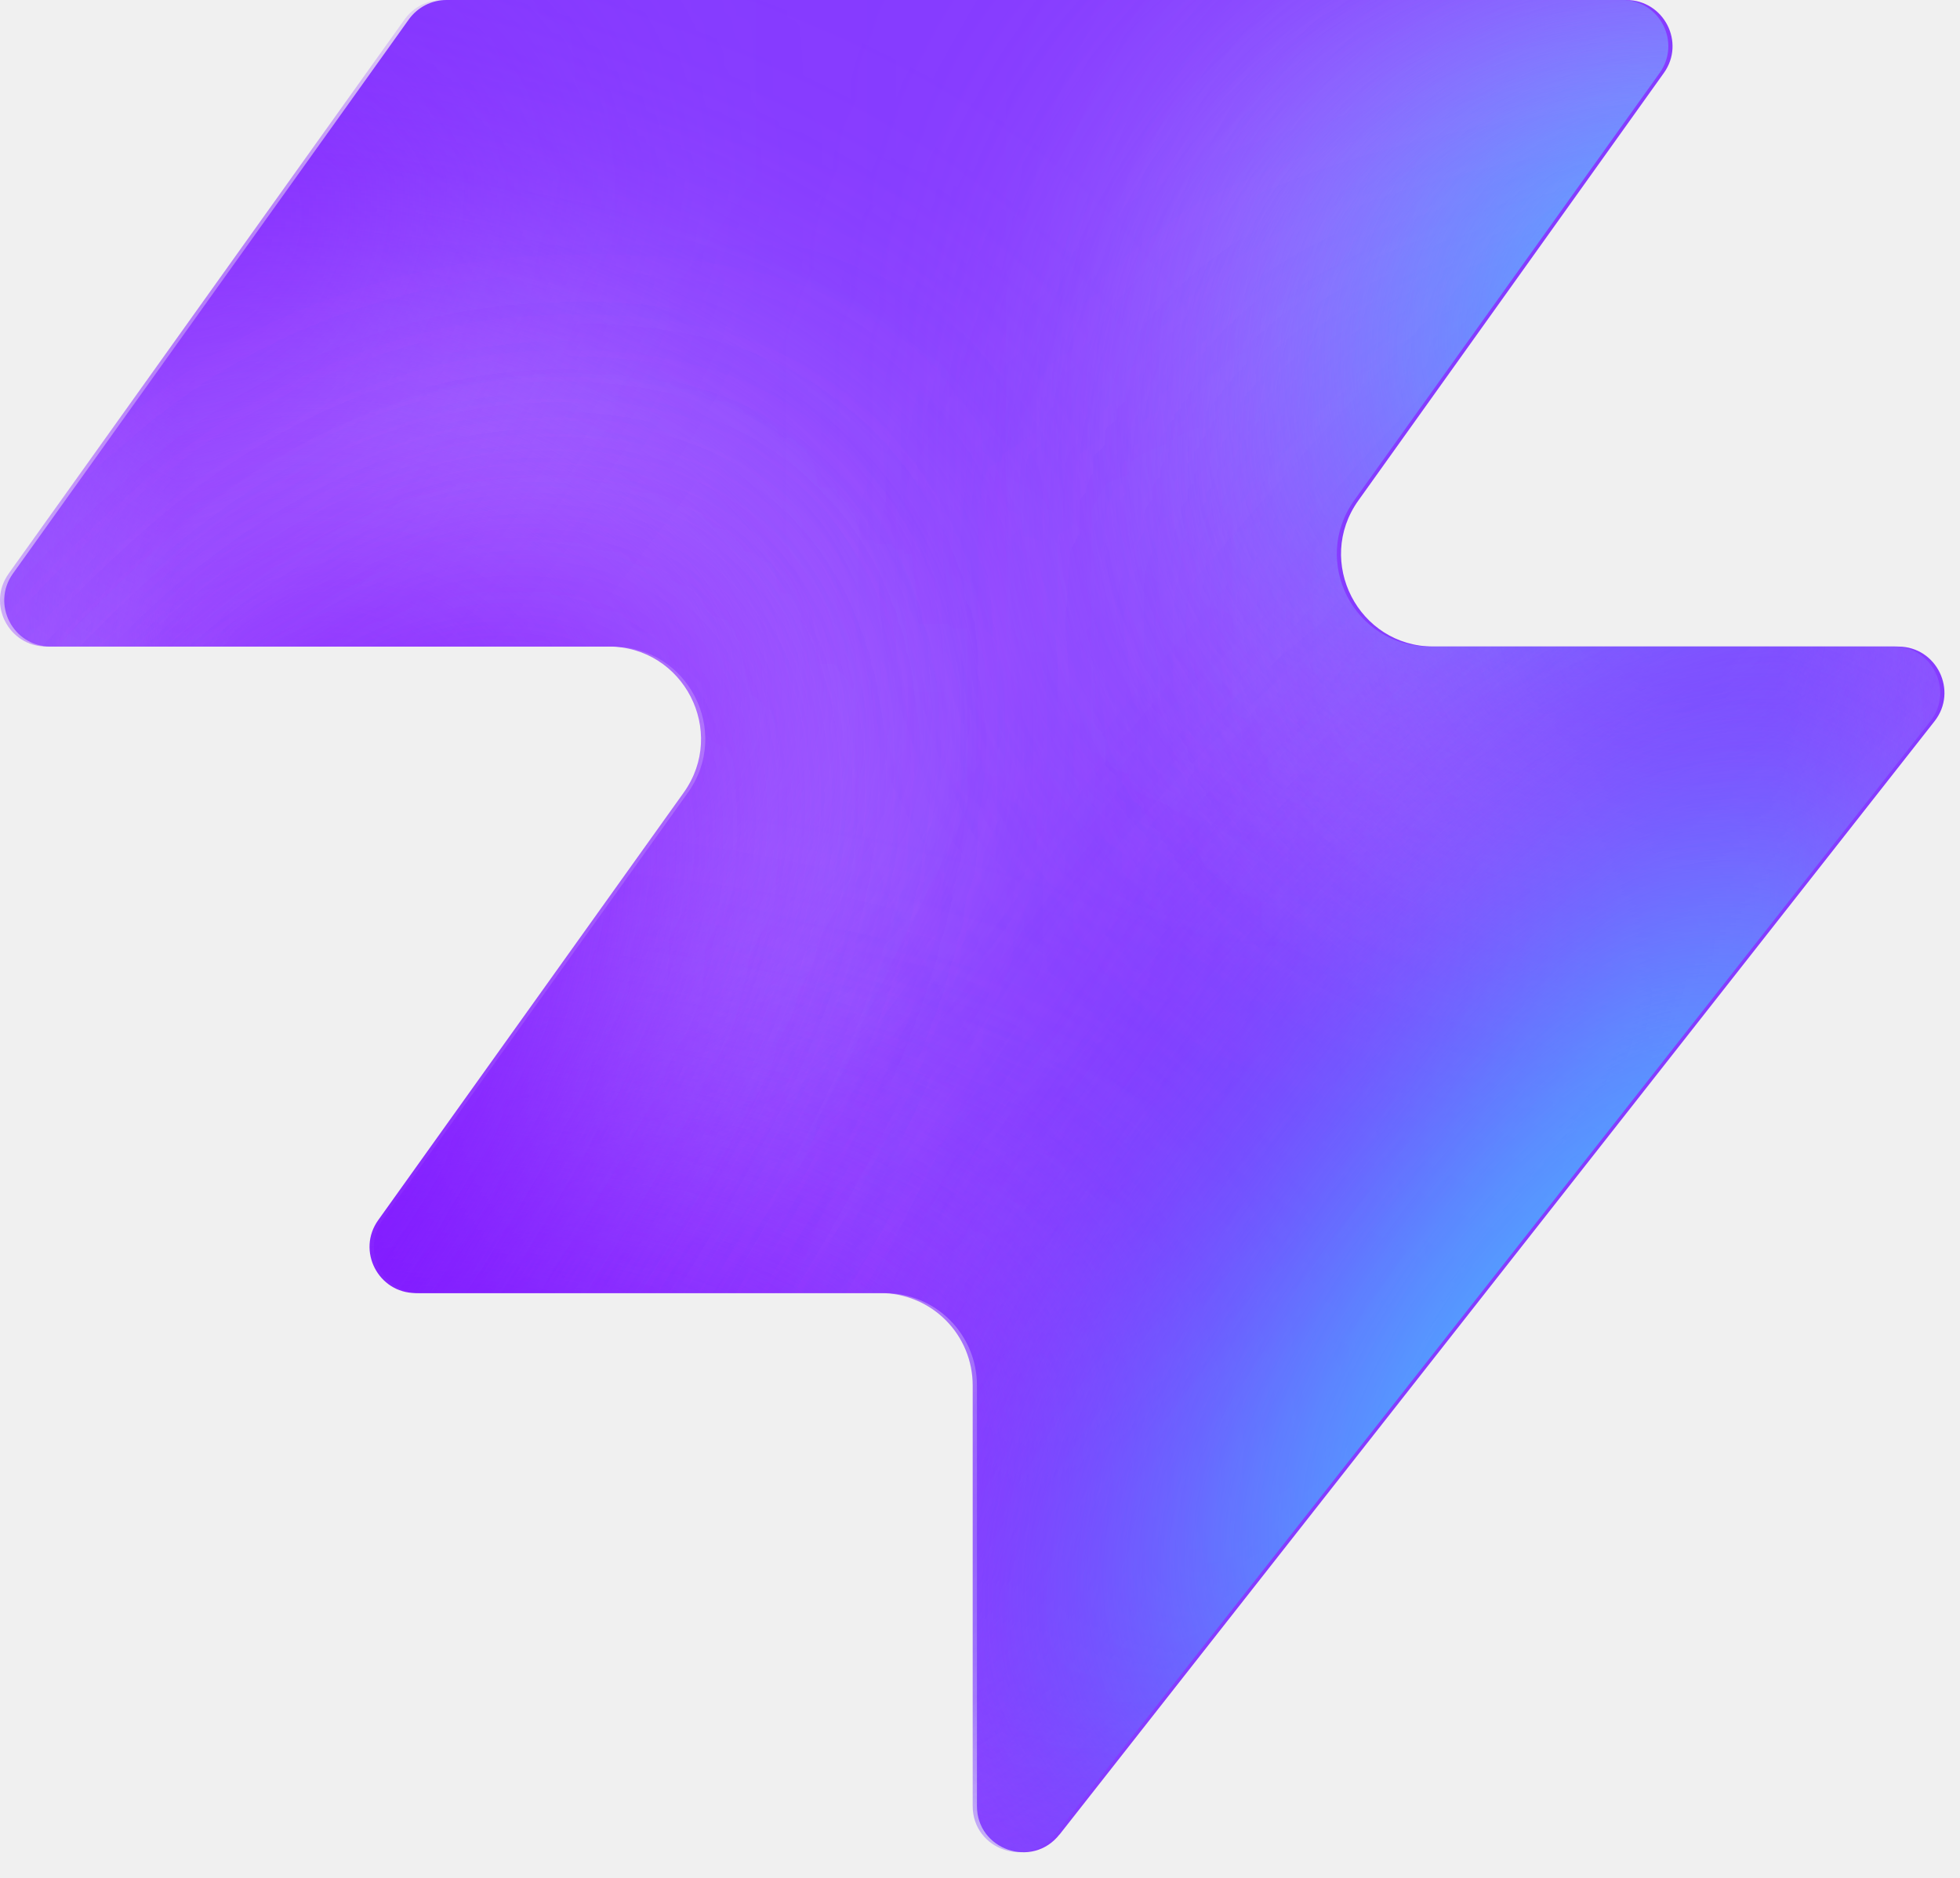
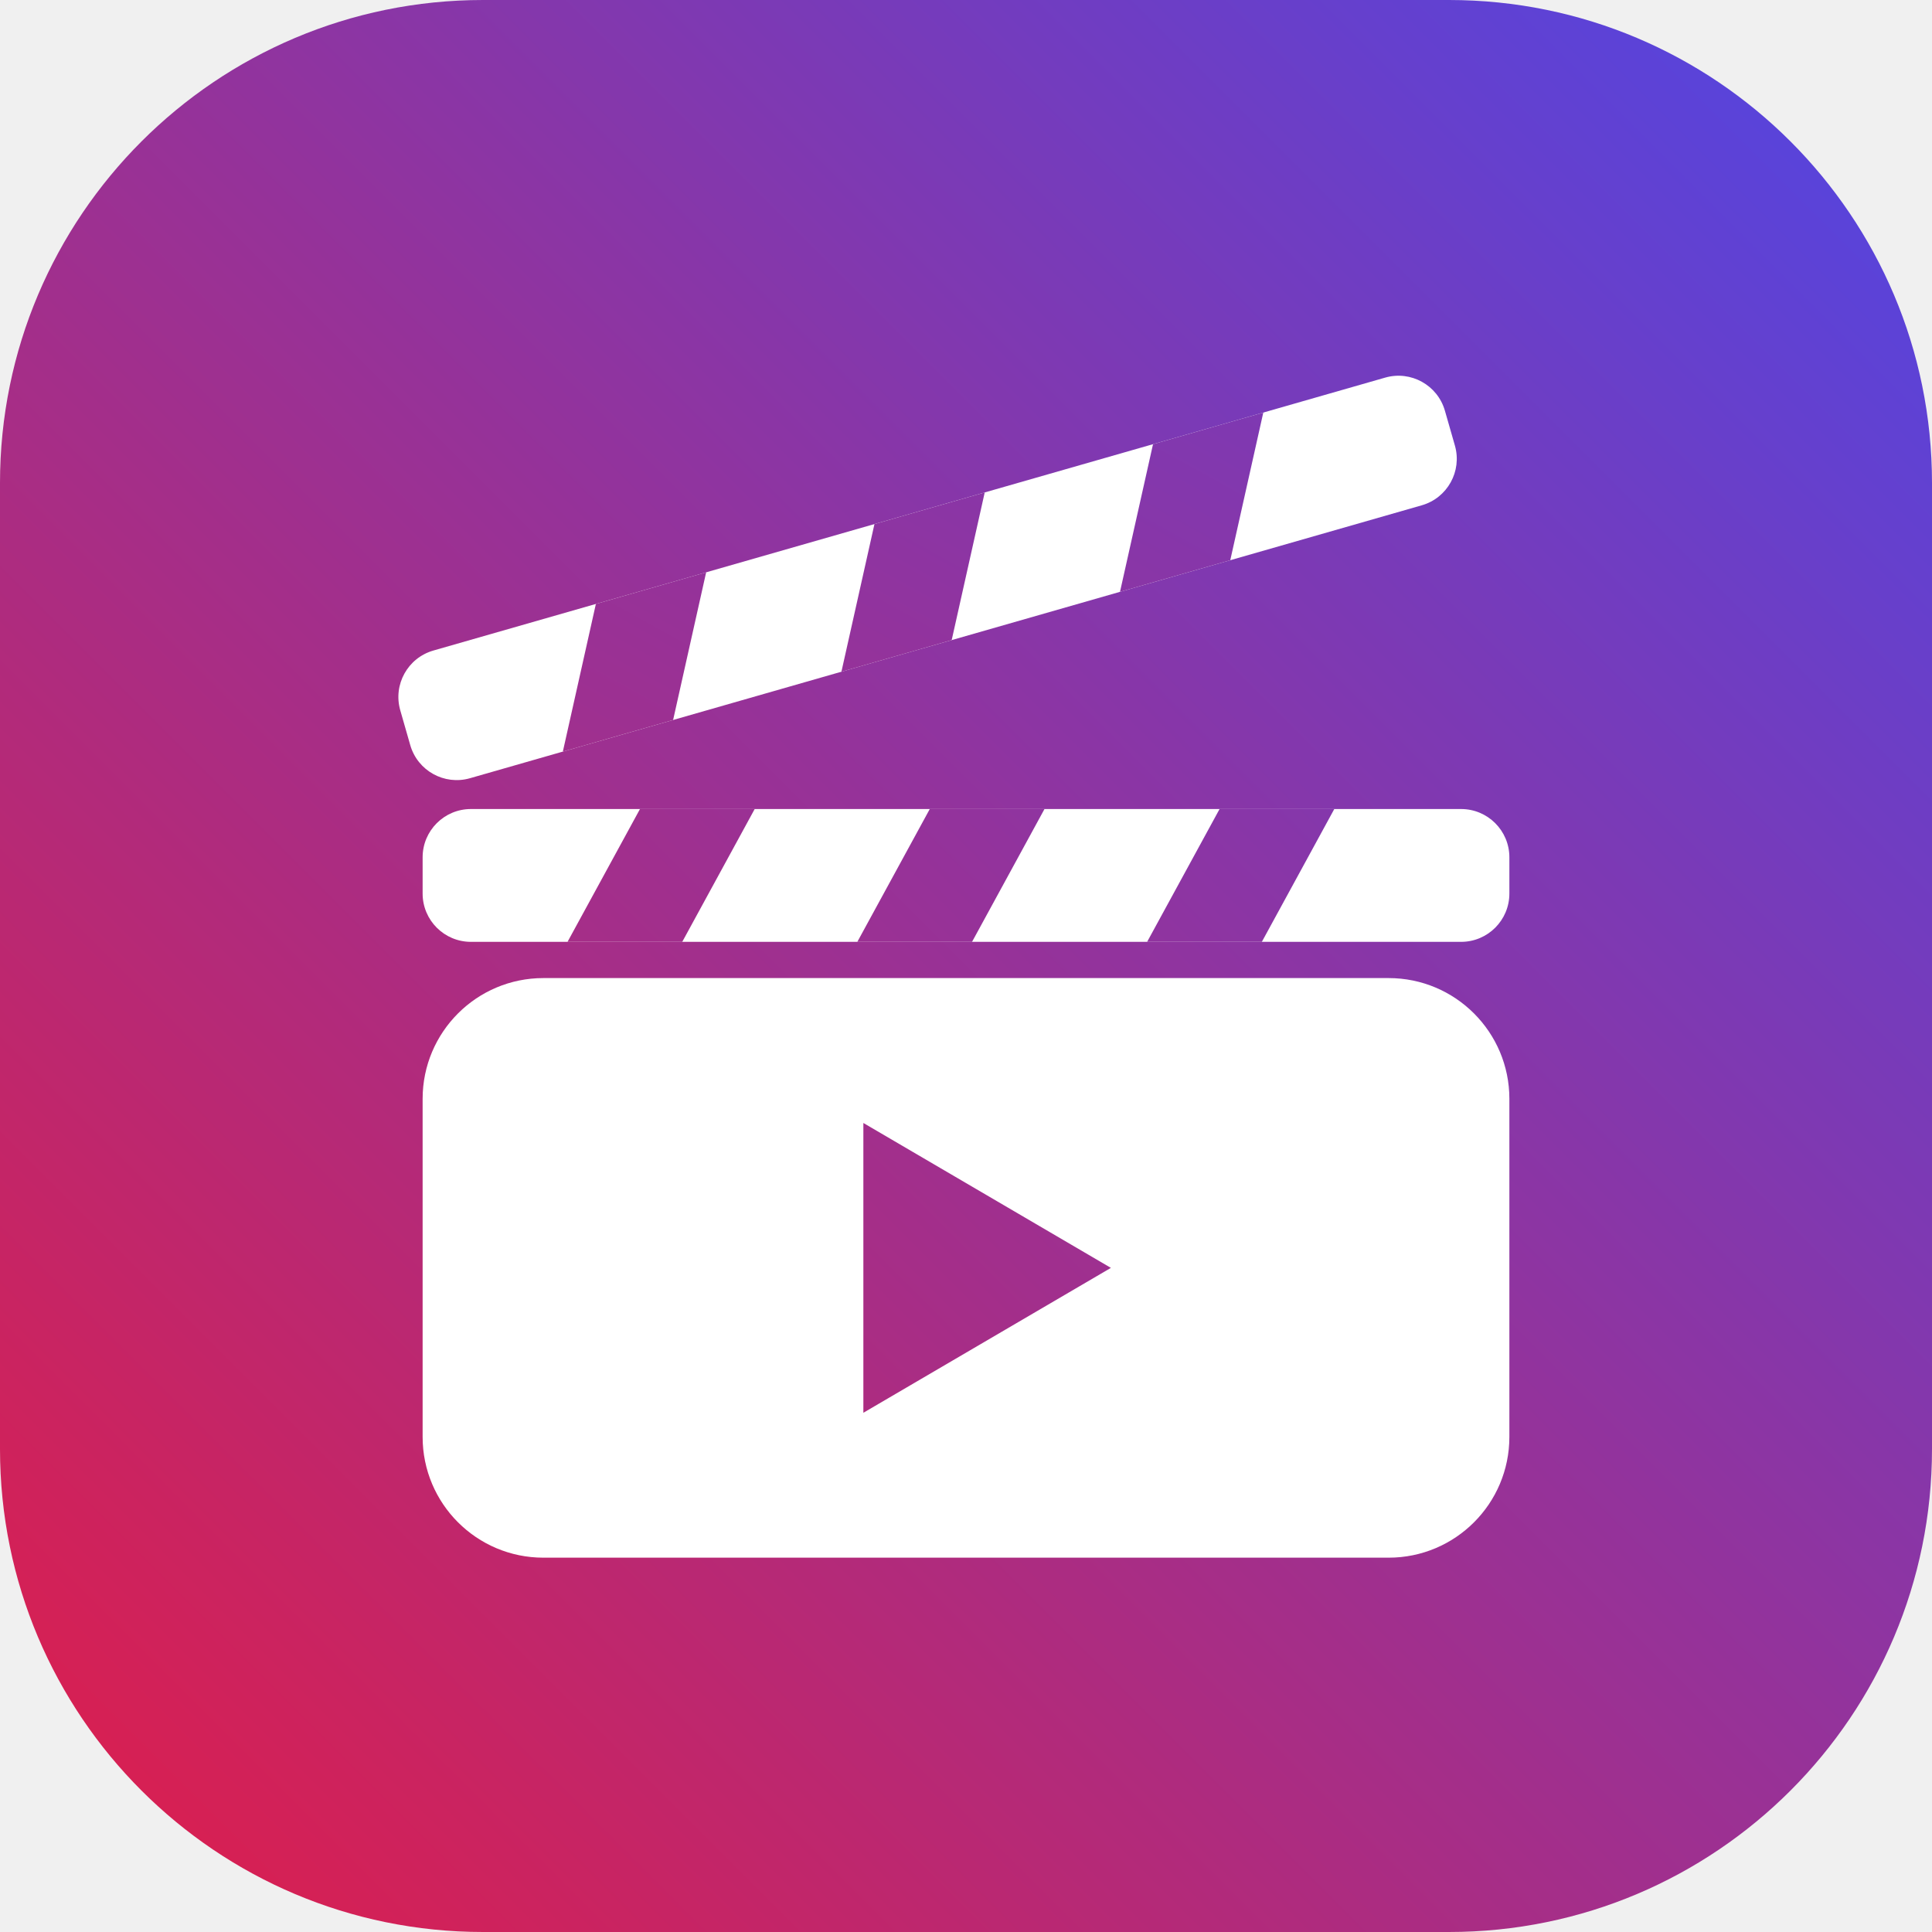
- <svg xmlns="http://www.w3.org/2000/svg" width="48" height="46" fill="none" viewBox="0 0 48 46">
-   <path fill="#863bff" d="M25.946 44.938c-.664.845-2.021.375-2.021-.698V33.937a2.26 2.26 0 0 0-2.262-2.262H10.287c-.92 0-1.456-1.04-.92-1.788l7.48-10.471c1.07-1.497 0-3.578-1.842-3.578H1.237c-.92 0-1.456-1.04-.92-1.788L10.013.474c.214-.297.556-.474.92-.474h28.894c.92 0 1.456 1.04.92 1.788l-7.48 10.471c-1.07 1.498 0 3.579 1.842 3.579h11.377c.943 0 1.473 1.088.89 1.83L25.947 44.94z" style="fill:#863bff;fill:color(display-p3 .525 .23 1);fill-opacity:1" />
-   <mask id="a" width="48" height="46" x="0" y="0" maskUnits="userSpaceOnUse" style="mask-type:alpha">
-     <path fill="#000" d="M25.842 44.938c-.664.844-2.021.375-2.021-.698V33.937a2.26 2.26 0 0 0-2.262-2.262H10.183c-.92 0-1.456-1.04-.92-1.788l7.48-10.471c1.07-1.498 0-3.579-1.842-3.579H1.133c-.92 0-1.456-1.04-.92-1.787L9.91.473c.214-.297.556-.474.92-.474h28.894c.92 0 1.456 1.04.92 1.788l-7.48 10.471c-1.07 1.498 0 3.578 1.842 3.578h11.377c.943 0 1.473 1.088.89 1.832L25.843 44.94z" style="fill:#000;fill-opacity:1" />
-   </mask>
-   <g mask="url(#a)">
-     <g filter="url(#b)">
-       <ellipse cx="5.508" cy="14.704" fill="#ede6ff" rx="5.508" ry="14.704" style="fill:#ede6ff;fill:color(display-p3 .927 .903 1);fill-opacity:1" transform="matrix(.00324 1 1 -.00324 -4.47 31.516)" />
-     </g>
-     <g filter="url(#c)">
-       <ellipse cx="10.399" cy="29.851" fill="#ede6ff" rx="10.399" ry="29.851" style="fill:#ede6ff;fill:color(display-p3 .927 .903 1);fill-opacity:1" transform="matrix(.00324 1 1 -.00324 -39.328 7.883)" />
-     </g>
-     <g filter="url(#d)">
-       <ellipse cx="5.508" cy="30.487" fill="#7e14ff" rx="5.508" ry="30.487" style="fill:#7e14ff;fill:color(display-p3 .492 .077 1);fill-opacity:1" transform="rotate(89.814 -25.913 -14.639)scale(1 -1)" />
-     </g>
-     <g filter="url(#e)">
-       <ellipse cx="5.508" cy="30.599" fill="#7e14ff" rx="5.508" ry="30.599" style="fill:#7e14ff;fill:color(display-p3 .492 .077 1);fill-opacity:1" transform="rotate(89.814 -32.644 -3.334)scale(1 -1)" />
-     </g>
-     <g filter="url(#f)">
-       <ellipse cx="5.508" cy="30.599" fill="#7e14ff" rx="5.508" ry="30.599" style="fill:#7e14ff;fill:color(display-p3 .492 .077 1);fill-opacity:1" transform="matrix(.00324 1 1 -.00324 -34.34 30.47)" />
-     </g>
-     <g filter="url(#g)">
-       <ellipse cx="14.072" cy="22.078" fill="#ede6ff" rx="14.072" ry="22.078" style="fill:#ede6ff;fill:color(display-p3 .927 .903 1);fill-opacity:1" transform="rotate(93.35 24.506 48.493)scale(-1 1)" />
-     </g>
-     <g filter="url(#h)">
-       <ellipse cx="3.47" cy="21.501" fill="#7e14ff" rx="3.47" ry="21.501" style="fill:#7e14ff;fill:color(display-p3 .492 .077 1);fill-opacity:1" transform="rotate(89.009 28.708 47.59)scale(-1 1)" />
-     </g>
-     <g filter="url(#i)">
-       <ellipse cx="3.47" cy="21.501" fill="#7e14ff" rx="3.47" ry="21.501" style="fill:#7e14ff;fill:color(display-p3 .492 .077 1);fill-opacity:1" transform="rotate(89.009 28.708 47.59)scale(-1 1)" />
-     </g>
-     <g filter="url(#j)">
-       <ellipse cx=".387" cy="8.972" fill="#7e14ff" rx="4.407" ry="29.108" style="fill:#7e14ff;fill:color(display-p3 .492 .077 1);fill-opacity:1" transform="rotate(39.51 .387 8.972)" />
-     </g>
-     <g filter="url(#k)">
-       <ellipse cx="47.523" cy="-6.092" fill="#7e14ff" rx="4.407" ry="29.108" style="fill:#7e14ff;fill:color(display-p3 .492 .077 1);fill-opacity:1" transform="rotate(37.892 47.523 -6.092)" />
-     </g>
-     <g filter="url(#l)">
-       <ellipse cx="41.412" cy="6.333" fill="#47bfff" rx="5.971" ry="9.665" style="fill:#47bfff;fill:color(display-p3 .28 .748 1);fill-opacity:1" transform="rotate(37.892 41.412 6.333)" />
-     </g>
-     <g filter="url(#m)">
-       <ellipse cx="-1.879" cy="38.332" fill="#7e14ff" rx="4.407" ry="29.108" style="fill:#7e14ff;fill:color(display-p3 .492 .077 1);fill-opacity:1" transform="rotate(37.892 -1.88 38.332)" />
-     </g>
-     <g filter="url(#n)">
-       <ellipse cx="-1.879" cy="38.332" fill="#7e14ff" rx="4.407" ry="29.108" style="fill:#7e14ff;fill:color(display-p3 .492 .077 1);fill-opacity:1" transform="rotate(37.892 -1.88 38.332)" />
-     </g>
-     <g filter="url(#o)">
-       <ellipse cx="35.651" cy="29.907" fill="#7e14ff" rx="4.407" ry="29.108" style="fill:#7e14ff;fill:color(display-p3 .492 .077 1);fill-opacity:1" transform="rotate(37.892 35.651 29.907)" />
-     </g>
-     <g filter="url(#p)">
-       <ellipse cx="38.418" cy="32.4" fill="#47bfff" rx="5.971" ry="15.297" style="fill:#47bfff;fill:color(display-p3 .28 .748 1);fill-opacity:1" transform="rotate(37.892 38.418 32.4)" />
-     </g>
+ <svg xmlns="http://www.w3.org/2000/svg" width="32" height="32" viewBox="0 0 32 32">
+   <defs>
+     <linearGradient id="g" x1="0" y1="32" x2="32" y2="0" gradientUnits="userSpaceOnUse">
+       <stop offset="0" stop-color="#e11d48" />
+       <stop offset="1" stop-color="#4f46e5" />
+     </linearGradient>
+   </defs>
+   <rect width="32" height="32" rx="8" fill="url(#g)" />
+   <g transform="rotate(-16 7.4 13)">
+     <rect x="7" y="10.8" width="18" height="2.2" rx="0.8" fill="#fff" />
+     <polygon points="10.6,10.8 12.5,10.8 11.3,13 9.4,13" fill="url(#g)" />
+     <polygon points="15.4,10.8 17.3,10.8 16.1,13 14.2,13" fill="url(#g)" />
+     <polygon points="20.2,10.8 22.1,10.8 20.9,13 19,13" fill="url(#g)" />
  </g>
-   <defs>
-     <filter id="b" width="60.045" height="41.654" x="-19.77" y="16.149" color-interpolation-filters="sRGB" filterUnits="userSpaceOnUse">
-       <feFlood flood-opacity="0" result="BackgroundImageFix" />
-       <feBlend in="SourceGraphic" in2="BackgroundImageFix" result="shape" />
-       <feGaussianBlur result="effect1_foregroundBlur_2002_17158" stdDeviation="7.659" />
-     </filter>
-     <filter id="c" width="90.34" height="51.437" x="-54.613" y="-7.533" color-interpolation-filters="sRGB" filterUnits="userSpaceOnUse">
-       <feFlood flood-opacity="0" result="BackgroundImageFix" />
-       <feBlend in="SourceGraphic" in2="BackgroundImageFix" result="shape" />
-       <feGaussianBlur result="effect1_foregroundBlur_2002_17158" stdDeviation="7.659" />
-     </filter>
-     <filter id="d" width="79.355" height="29.4" x="-49.64" y="2.03" color-interpolation-filters="sRGB" filterUnits="userSpaceOnUse">
-       <feFlood flood-opacity="0" result="BackgroundImageFix" />
-       <feBlend in="SourceGraphic" in2="BackgroundImageFix" result="shape" />
-       <feGaussianBlur result="effect1_foregroundBlur_2002_17158" stdDeviation="4.596" />
-     </filter>
-     <filter id="e" width="79.579" height="29.4" x="-45.045" y="20.029" color-interpolation-filters="sRGB" filterUnits="userSpaceOnUse">
-       <feFlood flood-opacity="0" result="BackgroundImageFix" />
-       <feBlend in="SourceGraphic" in2="BackgroundImageFix" result="shape" />
-       <feGaussianBlur result="effect1_foregroundBlur_2002_17158" stdDeviation="4.596" />
-     </filter>
-     <filter id="f" width="79.579" height="29.4" x="-43.513" y="21.178" color-interpolation-filters="sRGB" filterUnits="userSpaceOnUse">
-       <feFlood flood-opacity="0" result="BackgroundImageFix" />
-       <feBlend in="SourceGraphic" in2="BackgroundImageFix" result="shape" />
-       <feGaussianBlur result="effect1_foregroundBlur_2002_17158" stdDeviation="4.596" />
-     </filter>
-     <filter id="g" width="74.749" height="58.852" x="15.756" y="-17.901" color-interpolation-filters="sRGB" filterUnits="userSpaceOnUse">
-       <feFlood flood-opacity="0" result="BackgroundImageFix" />
-       <feBlend in="SourceGraphic" in2="BackgroundImageFix" result="shape" />
-       <feGaussianBlur result="effect1_foregroundBlur_2002_17158" stdDeviation="7.659" />
-     </filter>
-     <filter id="h" width="61.377" height="25.362" x="23.548" y="2.284" color-interpolation-filters="sRGB" filterUnits="userSpaceOnUse">
-       <feFlood flood-opacity="0" result="BackgroundImageFix" />
-       <feBlend in="SourceGraphic" in2="BackgroundImageFix" result="shape" />
-       <feGaussianBlur result="effect1_foregroundBlur_2002_17158" stdDeviation="4.596" />
-     </filter>
-     <filter id="i" width="61.377" height="25.362" x="23.548" y="2.284" color-interpolation-filters="sRGB" filterUnits="userSpaceOnUse">
-       <feFlood flood-opacity="0" result="BackgroundImageFix" />
-       <feBlend in="SourceGraphic" in2="BackgroundImageFix" result="shape" />
-       <feGaussianBlur result="effect1_foregroundBlur_2002_17158" stdDeviation="4.596" />
-     </filter>
-     <filter id="j" width="56.045" height="63.649" x="-27.636" y="-22.853" color-interpolation-filters="sRGB" filterUnits="userSpaceOnUse">
-       <feFlood flood-opacity="0" result="BackgroundImageFix" />
-       <feBlend in="SourceGraphic" in2="BackgroundImageFix" result="shape" />
-       <feGaussianBlur result="effect1_foregroundBlur_2002_17158" stdDeviation="4.596" />
-     </filter>
-     <filter id="k" width="54.814" height="64.646" x="20.116" y="-38.415" color-interpolation-filters="sRGB" filterUnits="userSpaceOnUse">
-       <feFlood flood-opacity="0" result="BackgroundImageFix" />
-       <feBlend in="SourceGraphic" in2="BackgroundImageFix" result="shape" />
-       <feGaussianBlur result="effect1_foregroundBlur_2002_17158" stdDeviation="4.596" />
-     </filter>
-     <filter id="l" width="33.541" height="35.313" x="24.641" y="-11.323" color-interpolation-filters="sRGB" filterUnits="userSpaceOnUse">
-       <feFlood flood-opacity="0" result="BackgroundImageFix" />
-       <feBlend in="SourceGraphic" in2="BackgroundImageFix" result="shape" />
-       <feGaussianBlur result="effect1_foregroundBlur_2002_17158" stdDeviation="4.596" />
-     </filter>
-     <filter id="m" width="54.814" height="64.646" x="-29.286" y="6.009" color-interpolation-filters="sRGB" filterUnits="userSpaceOnUse">
-       <feFlood flood-opacity="0" result="BackgroundImageFix" />
-       <feBlend in="SourceGraphic" in2="BackgroundImageFix" result="shape" />
-       <feGaussianBlur result="effect1_foregroundBlur_2002_17158" stdDeviation="4.596" />
-     </filter>
-     <filter id="n" width="54.814" height="64.646" x="-29.286" y="6.009" color-interpolation-filters="sRGB" filterUnits="userSpaceOnUse">
-       <feFlood flood-opacity="0" result="BackgroundImageFix" />
-       <feBlend in="SourceGraphic" in2="BackgroundImageFix" result="shape" />
-       <feGaussianBlur result="effect1_foregroundBlur_2002_17158" stdDeviation="4.596" />
-     </filter>
-     <filter id="o" width="54.814" height="64.646" x="8.244" y="-2.416" color-interpolation-filters="sRGB" filterUnits="userSpaceOnUse">
-       <feFlood flood-opacity="0" result="BackgroundImageFix" />
-       <feBlend in="SourceGraphic" in2="BackgroundImageFix" result="shape" />
-       <feGaussianBlur result="effect1_foregroundBlur_2002_17158" stdDeviation="4.596" />
-     </filter>
-     <filter id="p" width="39.409" height="43.623" x="18.713" y="10.588" color-interpolation-filters="sRGB" filterUnits="userSpaceOnUse">
-       <feFlood flood-opacity="0" result="BackgroundImageFix" />
-       <feBlend in="SourceGraphic" in2="BackgroundImageFix" result="shape" />
-       <feGaussianBlur result="effect1_foregroundBlur_2002_17158" stdDeviation="4.596" />
-     </filter>
-   </defs>
+   <rect x="7" y="13.4" width="18" height="2.2" rx="0.8" fill="#fff" />
+   <polygon points="10.6,13.4 12.5,13.4 11.3,15.6 9.4,15.6" fill="url(#g)" />
+   <polygon points="15.4,13.4 17.3,13.4 16.1,15.6 14.2,15.6" fill="url(#g)" />
+   <polygon points="20.2,13.4 22.1,13.4 20.9,15.6 19,15.6" fill="url(#g)" />
+   <rect x="7" y="16.2" width="18" height="9.6" rx="2" fill="#fff" />
+   <path d="M14.3 18.6v4.8l4.1-2.4z" fill="url(#g)" />
</svg>
